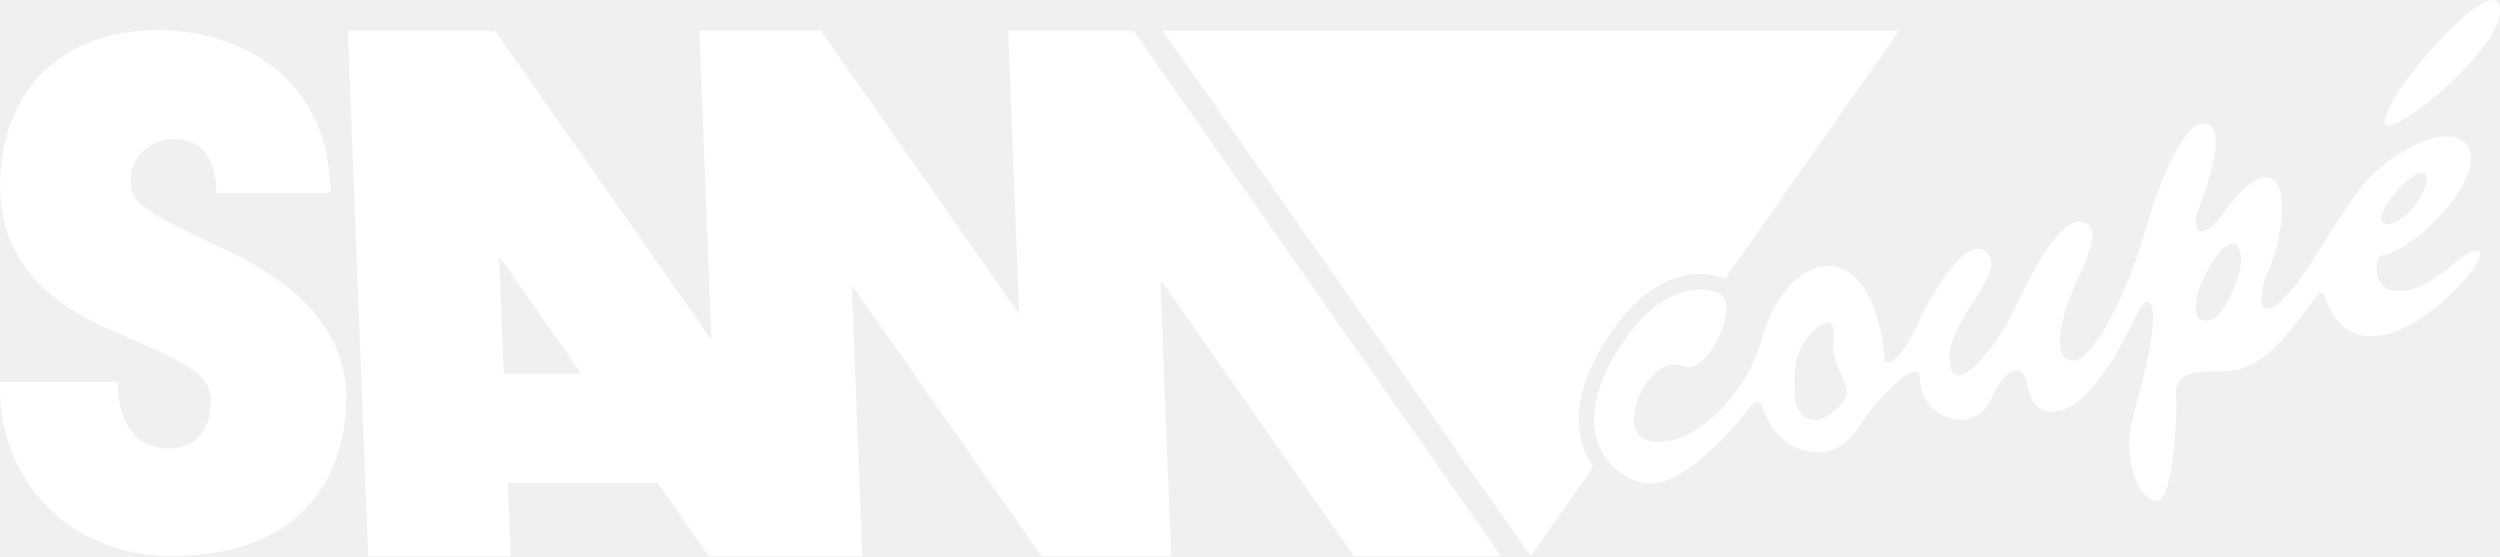
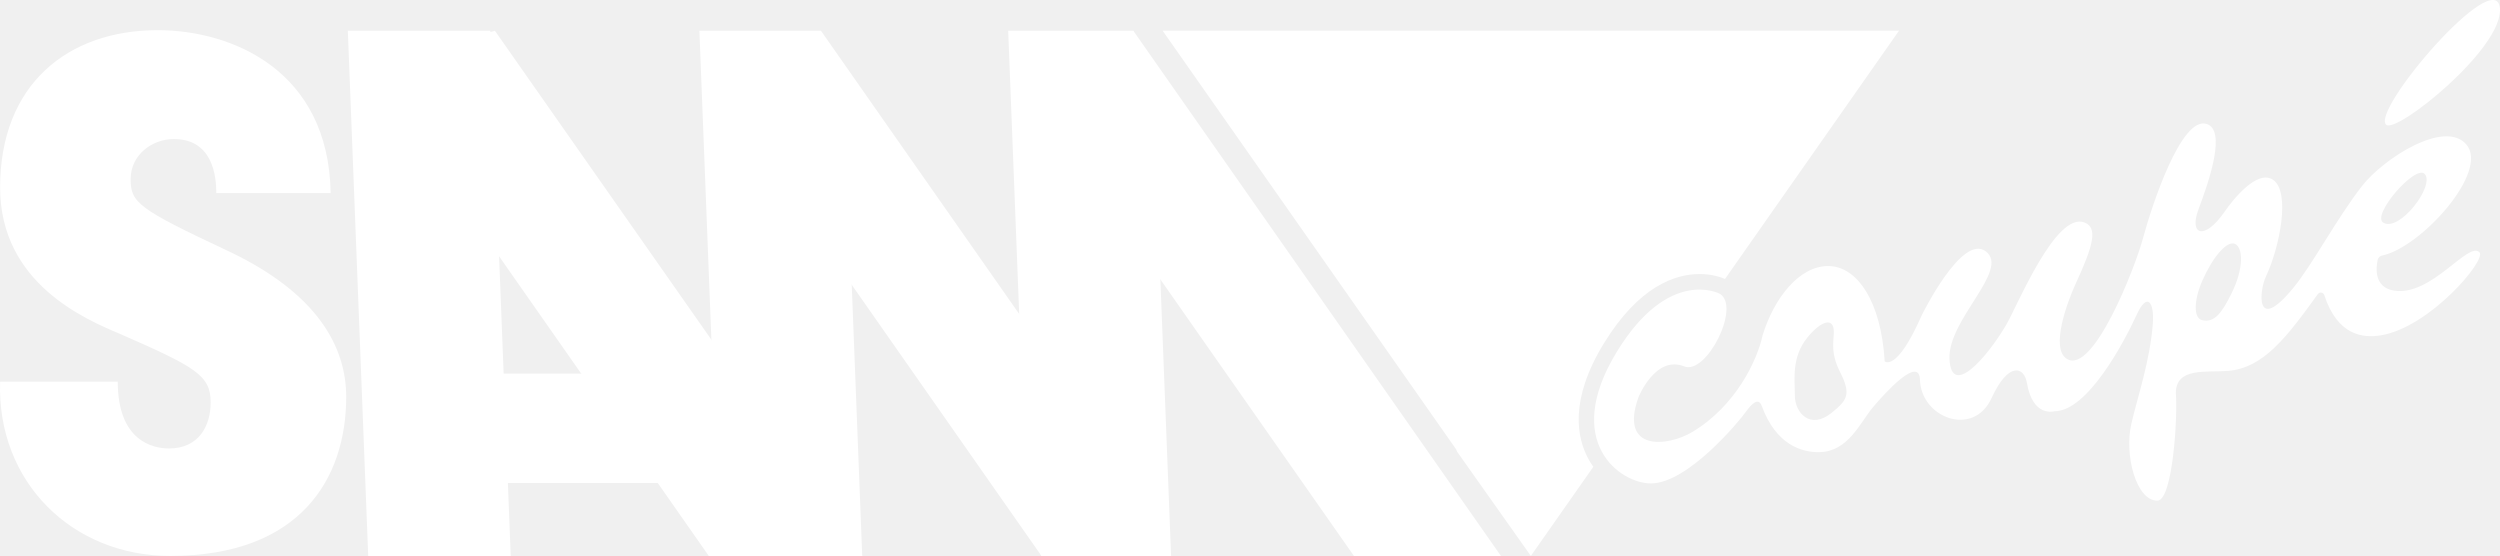
- <svg xmlns="http://www.w3.org/2000/svg" enable-background="new 0 0 3840 854.2" viewBox="0 0 3840 854.2">
-   <g fill="#fff">
-     <path d="m180.9 586.4c0 91.3 54.1 102.6 78.6 102.6 45.9 0 64.1-34.6 64.1-70.7 0-41.4-22.3-54.2-138.7-105.1-53-22.3-184.7-77.6-184.7-225.2 0-158.2 103.8-241.7 242.2-241.7 113.1 0 262.5 61.3 265.5 250.3h-175.6c0-26.7-5.9-83-65.2-83-33.7 0-66.4 24.4-66.4 61.6 0 36.1 11.8 45.7 147.5 109.4 140.9 65.8 183.6 149.6 183.6 225.1 0 125.3-70.2 244.4-270.3 244.4-150.6.1-266.4-113.7-261.3-267.7z" />
-     <path d="m1324.4 854.2h-218.8l-31.3-807 230 287z" />
-     <path d="m784.5 854.2h-218.9l-31.3-807h218.9z" />
-     <path d="m2305.5 854.2h-225.8l-460.7-658.4 121.8-148.6z" />
-     <path d="m1797.2 813.5-197.4 40.7-450.5-643.9-75-163.1h186.7z" />
-     <path d="m1324.4 854.2h-235.6l-525.3-750.8 196.7-56.2 539.8 770.6z" />
-     <path d="m776.4 419.2h168v477.8h-168z" transform="matrix(0 -1 1 0 202.3123 1518.413)" />
-     <path d="m1798.8 854.2h-199l-21.9-52.4-29.3-754.6h192.2l31.6 125.3z" />
-     <path d="m2440.6 706.6c-18.9-33.7-30.2-92 22.8-178.8 54-88.3 109.8-106.8 147.2-106.8 19 0 32.7 4.8 39 7.6l267.3-381.5h-782.1-172.9-176.1l450.8 643.2 1.7 3.9 113.1 159.9 4-5.7 92-131.3c-2.4-3.3-4.7-6.8-6.8-10.5z" />
-     <path d="m3665.3 191.7c16.1 13.7 179.2-117.3 174.6-178.6-5.2-69.4-199.4 157.5-174.6 178.6z" />
-     <path d="m3808.5 387.6c-17.4-17.8-73.7 68.4-131.6 58.8-30.5-5.1-27.5-34.6-24.8-47.2.7-3.3 3.4-5.9 6.8-6.6 59.7-12.4 165.2-129.1 129.4-170.7-33.5-39-127.8 21.9-160.6 64.3-39.2 50.6-75.9 120.6-105.6 156.6-58.7 71.1-51.7 3.3-41.7-17.9 21.1-44.6 38.5-130.6 10.7-148.9-24.2-15.9-61.3 30.6-73.8 48.8-31.4 45.6-55.1 36-40.6-2.7 18.9-50.1 41.9-121.7 13.1-131.6-39.5-13.6-85.3 127.7-98.1 175.3-12.1 45.2-76.5 210.2-116.9 185.6-26.3-16.1 1.2-88.9 13.3-115.2 27.5-59.5 34.2-86.1 14-94.3-44.2-18-103.5 128.1-120.6 157.2-29.7 50.6-84.4 112.8-87.1 52.3s93-136.4 56-165.1c-36.9-28.7-99.1 99.1-99.1 99.1-38.3 87.1-56.4 69.7-56.4 69.7-5.4-91.8-42.3-146.4-86.8-146.4-45.1 0-83.4 50.1-100.7 106.3-7.9 37.4-40.6 108.4-108.2 148.8-37.4 22.3-112.6 30.8-82.5-53.5 0 0 26-65.1 70.2-47.4 34.2 13.7 87.5-92 54.7-111.6 0 0-78-42-158.1 89.1-84.9 138.8 5.5 202.8 52.8 202.3 56.2-.6 134.2-94.3 145.5-110.2 7.9-11 19-23.1 24.2-9 21.7 59.4 61 72 89.6 71.1 43.5-1.3 61.5-45.4 81.3-69 18.2-21.6 71.1-80.2 72.2-41.9 1.7 57.9 81.9 89.1 110 27.8 25.9-56.5 50.1-48.1 54.2-23.4 9 53.9 42.5 43.7 42.5 43.7 50.2 0 106.1-104.5 125.9-147.8 16.9-37 27.3-18.5 25.1 12.5-4.2 57.9-23.8 114-33.1 154.8-10.9 47.5 7.2 117.9 40 117.9 23.6 0 31.4-128.8 28.4-165.2 0-40.3 47.1-31.4 80.4-34.2 54.2-4.6 89.9-51.6 137.7-118 2.7-3.7 8.5-2.9 9.9 1.5 20.3 62.4 59.6 66.3 86.7 61.9 75.6-12.3 162.9-116.2 151.7-127.6zm-83.8-120c15 18.5-39.2 89.1-63.9 74.5-19.1-11.3 50.3-91.2 63.9-74.5zm-911.4 366.7c-32.5 26.3-56.5.3-56.4-27.1.1-23.8-5.6-57.9 19.1-88.5 20.5-25.4 42.1-33.8 40.7-6.1-.8 16.6-4.2 31.6 9.9 59.5 17.5 34.4 10.1 43.2-13.3 62.2zm614.1-183.1c-14.4 29-26 45.4-45.2 40.6-13.1-3.3-12.5-30.5.4-60.2 15.7-36.1 37.8-62.4 50.2-57s14.4 36.9-5.4 76.6z" />
+ <svg xmlns="http://www.w3.org/2000/svg" enable-background="new 0 0 3840 854.2" viewBox="0 0 3840 854" version="1.1" id="svg11" width="3840" height="854">
+   <defs id="defs11" />
+   <g id="g12" transform="matrix(1.000011,0,0,0.9997085,-0.03783094,0.04902418)">
+     <g fill="#ffffff" id="g11">
+       <path d="m 180.9,586.4 c 0,91.3 54.1,102.6 78.6,102.6 45.9,0 64.1,-34.6 64.1,-70.7 0,-41.4 -22.3,-54.2 -138.7,-105.1 C 131.9,490.9 0.2,435.6 0.2,288 0.2,129.8 104,46.3 242.4,46.3 c 113.1,0 262.5,61.3 265.5,250.3 H 332.3 c 0,-26.7 -5.9,-83 -65.2,-83 -33.7,0 -66.4,24.4 -66.4,61.6 0,36.1 11.8,45.7 147.5,109.4 140.9,65.8 183.6,149.6 183.6,225.1 0,125.3 -70.2,244.4 -270.3,244.4 C 110.9,854.2 -4.9,740.4 0.2,586.4 Z" id="path1" />
+       <path d="m 1324.4,854.2 h -218.8 l -31.3,-807 230,287 z" id="path2" />
+       <path d="M 784.5,854.2 H 565.6 l -31.3,-807 h 218.9 z" id="path3" />
+       <path d="M 2305.5,854.2 H 2079.7 L 1619,195.8 1740.8,47.2 Z" id="path4" />
+       <path d="m 1797.2,813.5 -197.4,40.7 -450.5,-643.9 -75,-163.1 H 1261 Z" id="path5" />
+       <path d="M 1324.4,854.2 H 1088.8 L 563.5,103.4 760.2,47.2 1300,817.8 Z" id="path6" />
+       <path d="m 776.4,419.2 h 168 V 897 h -168 z" transform="rotate(-90,860.3627,658.0504)" id="path7" />
+       <path d="m 1798.8,854.2 h -199 l -21.9,-52.4 -29.3,-754.6 h 192.2 l 31.6,125.3 z" id="path8" />
+       <path d="m 2440.6,706.6 c -18.9,-33.7 -30.2,-92 22.8,-178.8 54,-88.3 109.8,-106.8 147.2,-106.8 19,0 32.7,4.8 39,7.6 L 2916.9,47.1 h -782.1 -172.9 -176.1 l 450.8,643.2 1.7,3.9 113.1,159.9 4,-5.7 92,-131.3 c -2.4,-3.3 -4.7,-6.8 -6.8,-10.5 z" id="path9" />
+       <path d="m 3665.3,191.7 c 16.1,13.7 179.2,-117.3 174.6,-178.6 -5.2,-69.4 -199.4,157.5 -174.6,178.6 z" id="path10" />
+       <path d="m 3808.5,387.6 c -17.4,-17.8 -73.7,68.4 -131.6,58.8 -30.5,-5.1 -27.5,-34.6 -24.8,-47.2 0.7,-3.3 3.4,-5.9 6.8,-6.6 59.7,-12.4 165.2,-129.1 129.4,-170.7 -33.5,-39 -127.8,21.9 -160.6,64.3 -39.2,50.6 -75.9,120.6 -105.6,156.6 -58.7,71.1 -51.7,3.3 -41.7,-17.9 21.1,-44.6 38.5,-130.6 10.7,-148.9 -24.2,-15.9 -61.3,30.6 -73.8,48.8 -31.4,45.6 -55.1,36 -40.6,-2.7 18.9,-50.1 41.9,-121.7 13.1,-131.6 -39.5,-13.6 -85.3,127.7 -98.1,175.3 -12.1,45.2 -76.5,210.2 -116.9,185.6 -26.3,-16.1 1.2,-88.9 13.3,-115.2 27.5,-59.5 34.2,-86.1 14,-94.3 -44.2,-18 -103.5,128.1 -120.6,157.2 -29.7,50.6 -84.4,112.8 -87.1,52.3 -2.7,-60.5 93,-136.4 56,-165.1 -36.9,-28.7 -99.1,99.1 -99.1,99.1 -38.3,87.1 -56.4,69.7 -56.4,69.7 -5.4,-91.8 -42.3,-146.4 -86.8,-146.4 -45.1,0 -83.4,50.1 -100.7,106.3 -7.9,37.4 -40.6,108.4 -108.2,148.8 -37.4,22.3 -112.6,30.8 -82.5,-53.5 0,0 26,-65.1 70.2,-47.4 34.2,13.7 87.5,-92 54.7,-111.6 0,0 -78,-42 -158.1,89.1 -84.9,138.8 5.5,202.8 52.8,202.3 56.2,-0.6 134.2,-94.3 145.5,-110.2 7.9,-11 19,-23.1 24.2,-9 21.7,59.4 61,72 89.6,71.1 43.5,-1.3 61.5,-45.4 81.3,-69 18.2,-21.6 71.1,-80.2 72.2,-41.9 1.7,57.9 81.9,89.1 110,27.8 25.9,-56.5 50.1,-48.1 54.2,-23.4 9,53.9 42.5,43.7 42.5,43.7 50.2,0 106.1,-104.5 125.9,-147.8 16.9,-37 27.3,-18.5 25.1,12.5 -4.2,57.9 -23.8,114 -33.1,154.8 -10.9,47.5 7.2,117.9 40,117.9 23.6,0 31.4,-128.8 28.4,-165.2 0,-40.3 47.1,-31.4 80.4,-34.2 54.2,-4.6 89.9,-51.6 137.7,-118 2.7,-3.7 8.5,-2.9 9.9,1.5 20.3,62.4 59.6,66.3 86.7,61.9 75.6,-12.3 162.9,-116.2 151.7,-127.6 z m -83.8,-120 c 15,18.5 -39.2,89.1 -63.9,74.5 -19.1,-11.3 50.3,-91.2 63.9,-74.5 z m -911.4,366.7 c -32.5,26.3 -56.5,0.3 -56.4,-27.1 0.1,-23.8 -5.6,-57.9 19.1,-88.5 20.5,-25.4 42.1,-33.8 40.7,-6.1 -0.8,16.6 -4.2,31.6 9.9,59.5 17.5,34.4 10.1,43.2 -13.3,62.2 z m 614.1,-183.1 c -14.4,29 -26,45.4 -45.2,40.6 -13.1,-3.3 -12.5,-30.5 0.4,-60.2 15.7,-36.1 37.8,-62.4 50.2,-57 12.4,5.4 14.4,36.9 -5.4,76.6 z" id="path11" />
+     </g>
  </g>
</svg>
